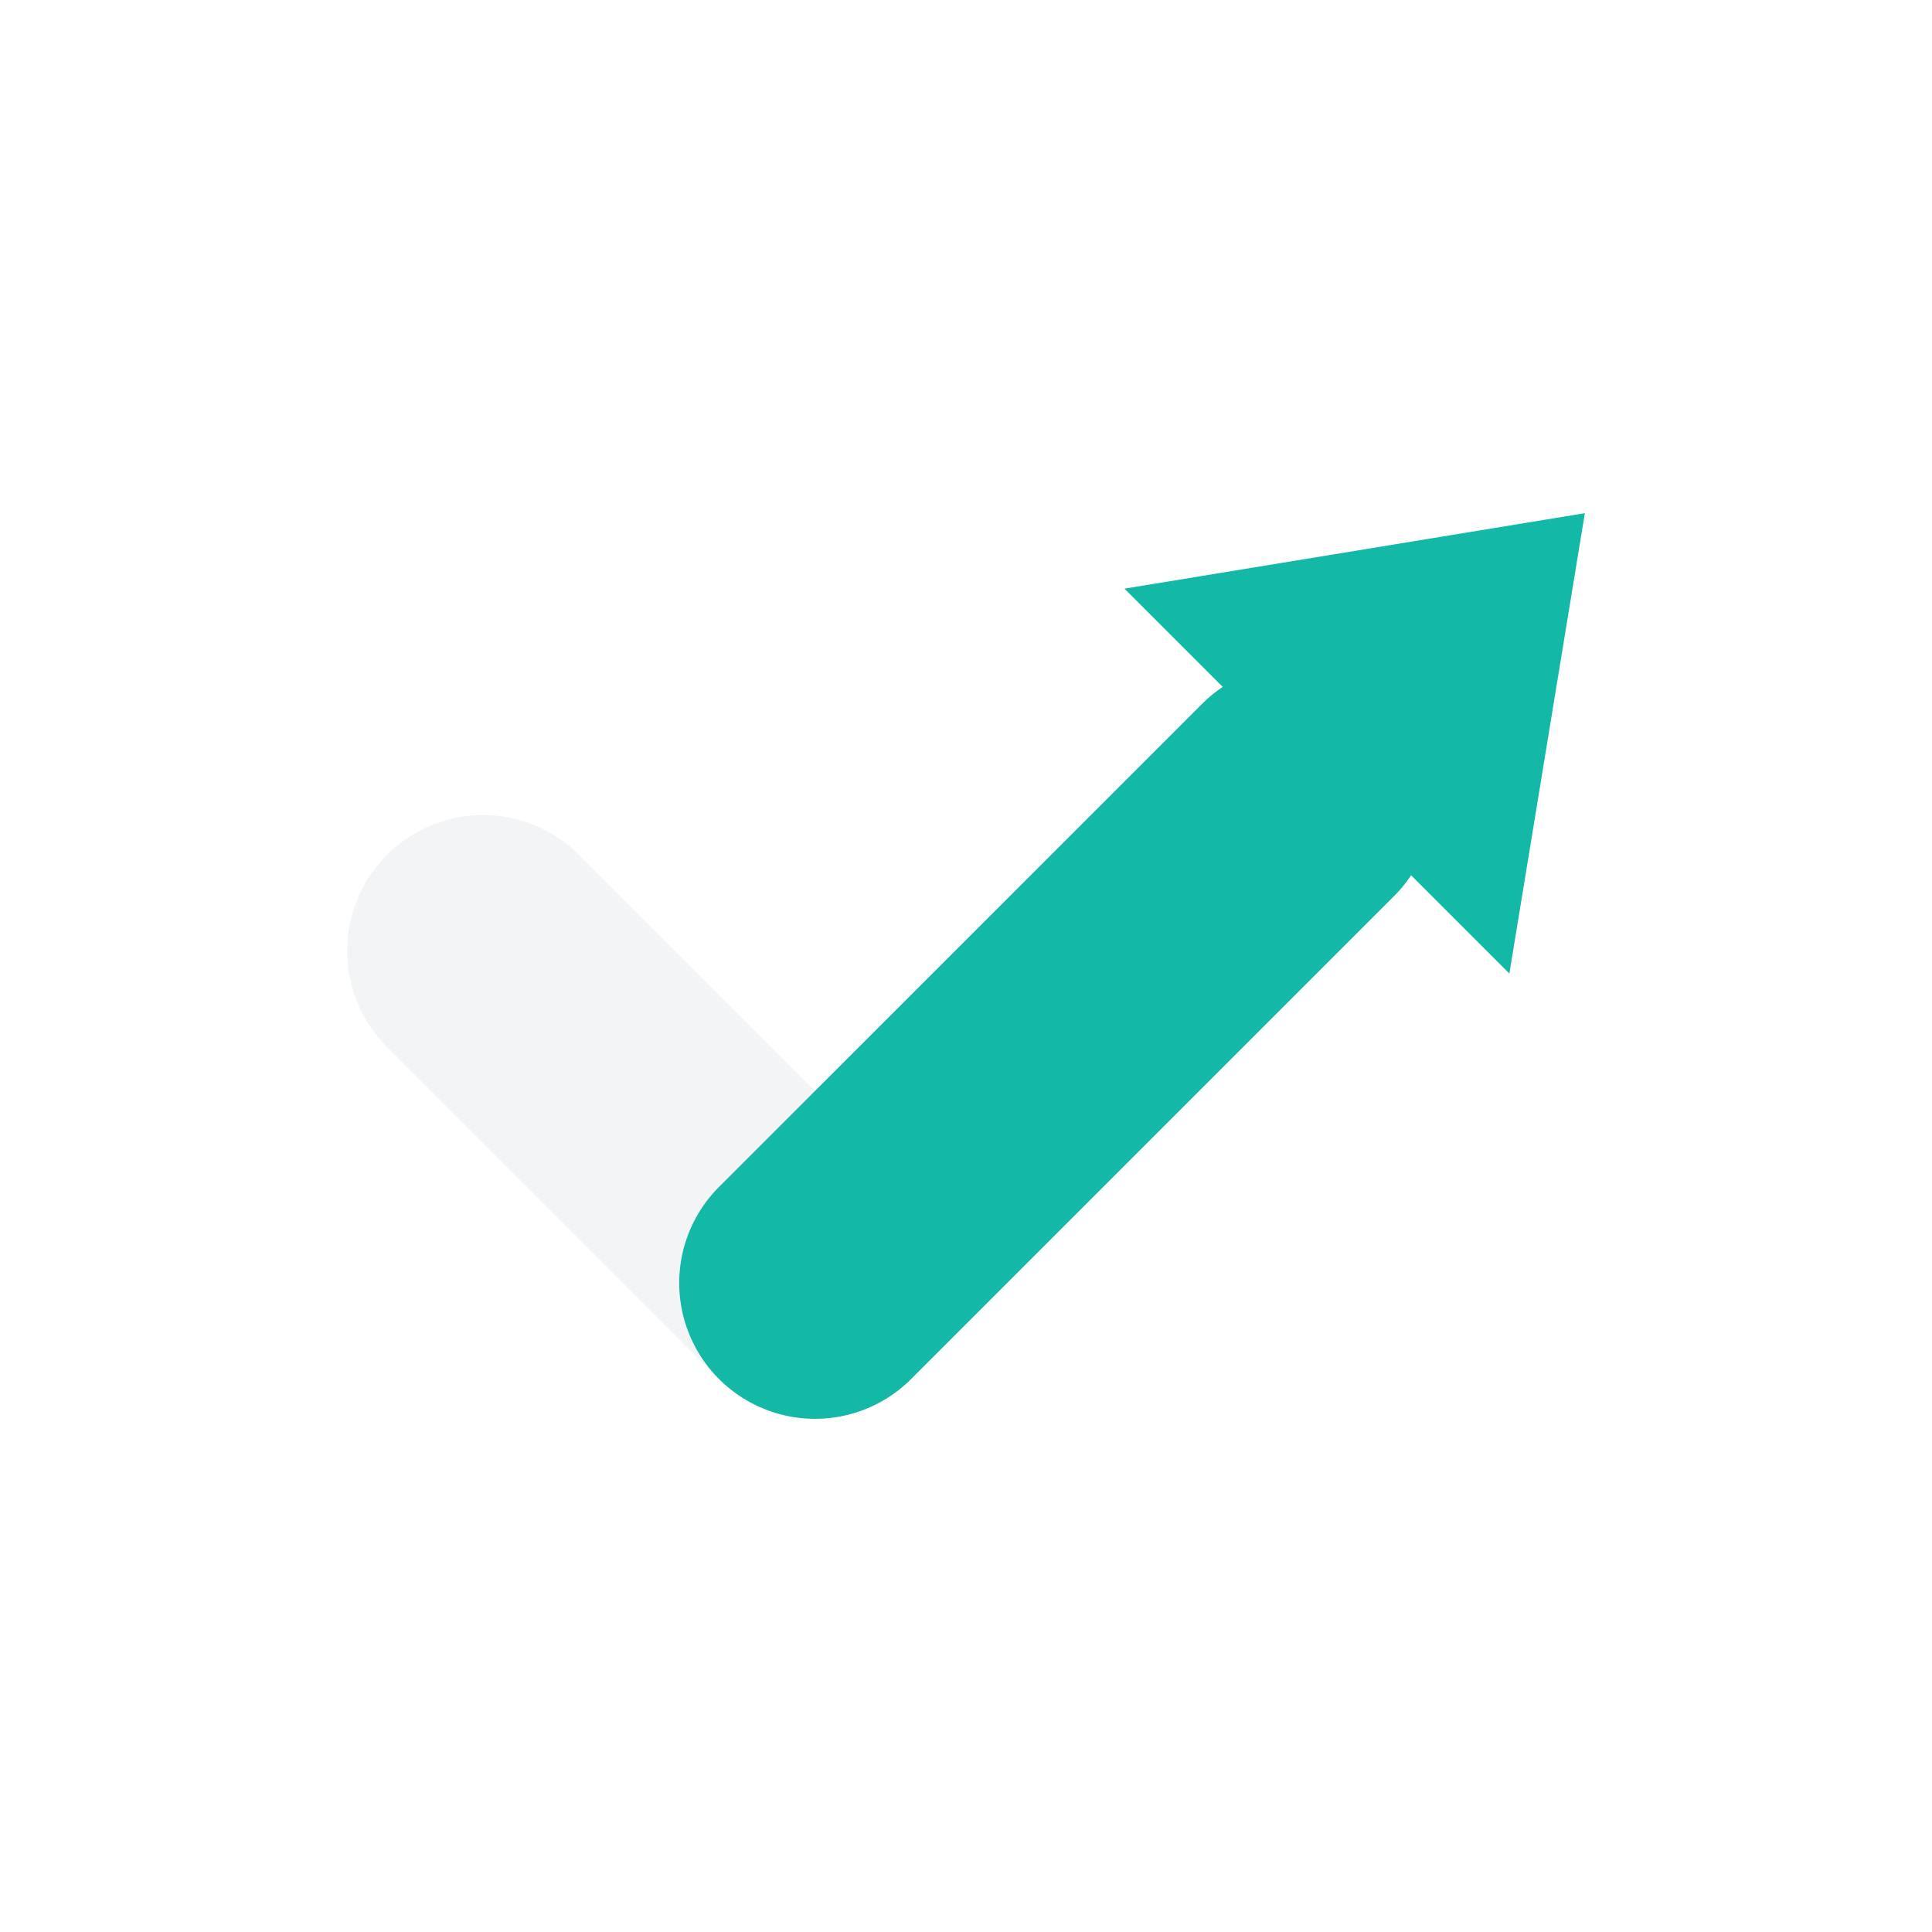
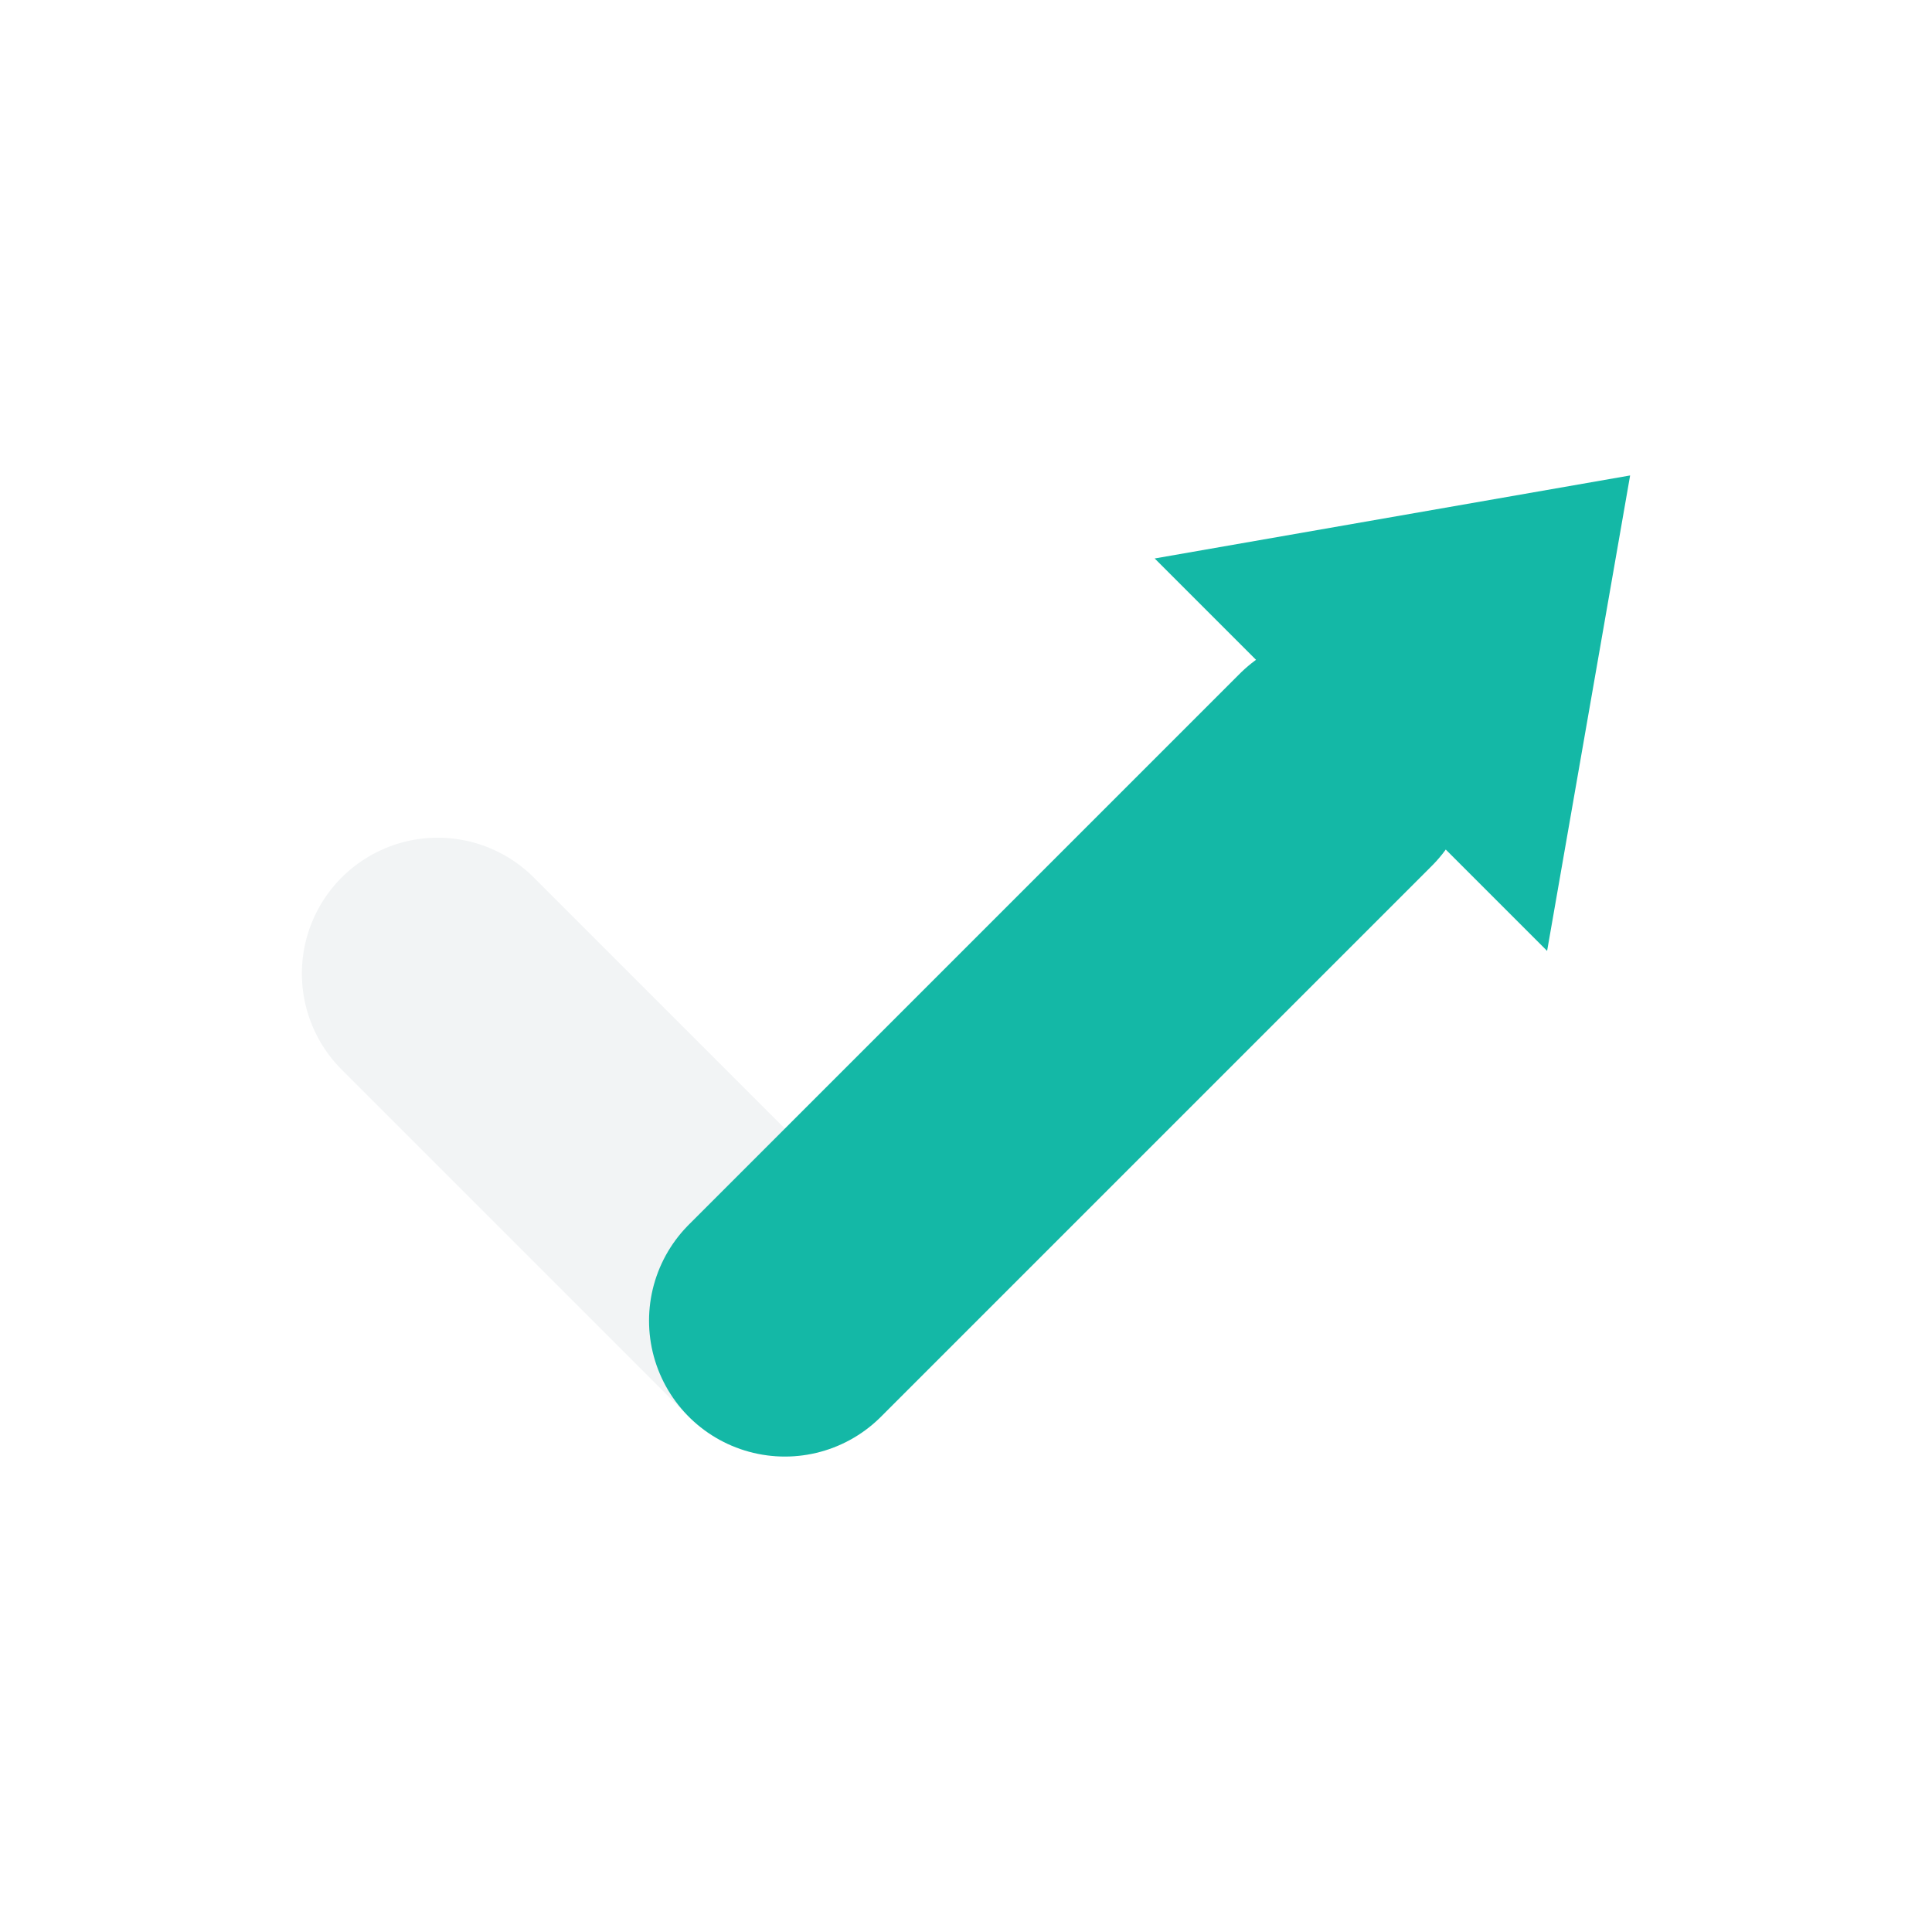
<svg xmlns="http://www.w3.org/2000/svg" width="256" height="256" viewBox="0 0 256 256" fill="none" role="img" aria-label="tezt">
-   <path d="M64 126 L108 170" stroke="#F2F4F5" stroke-width="36" stroke-linecap="round" stroke-linejoin="round" />
-   <path d="M108 170 L172 106" stroke="#14B8A6" stroke-width="36" stroke-linecap="round" stroke-linejoin="round" />
-   <path d="M210 68 L200 129 L149 78 Z" fill="#14B8A6" />
+   <path d="M58 129 L104 175" stroke="#F2F4F5" stroke-width="36" stroke-linecap="round" stroke-linejoin="round" />
+   <path d="M104 175 L177 102" stroke="#14B8A6" stroke-width="36" stroke-linecap="round" stroke-linejoin="round" />
+   <path d="M216 63 L205 126 L153 74 Z" fill="#14B8A6" />
</svg>
